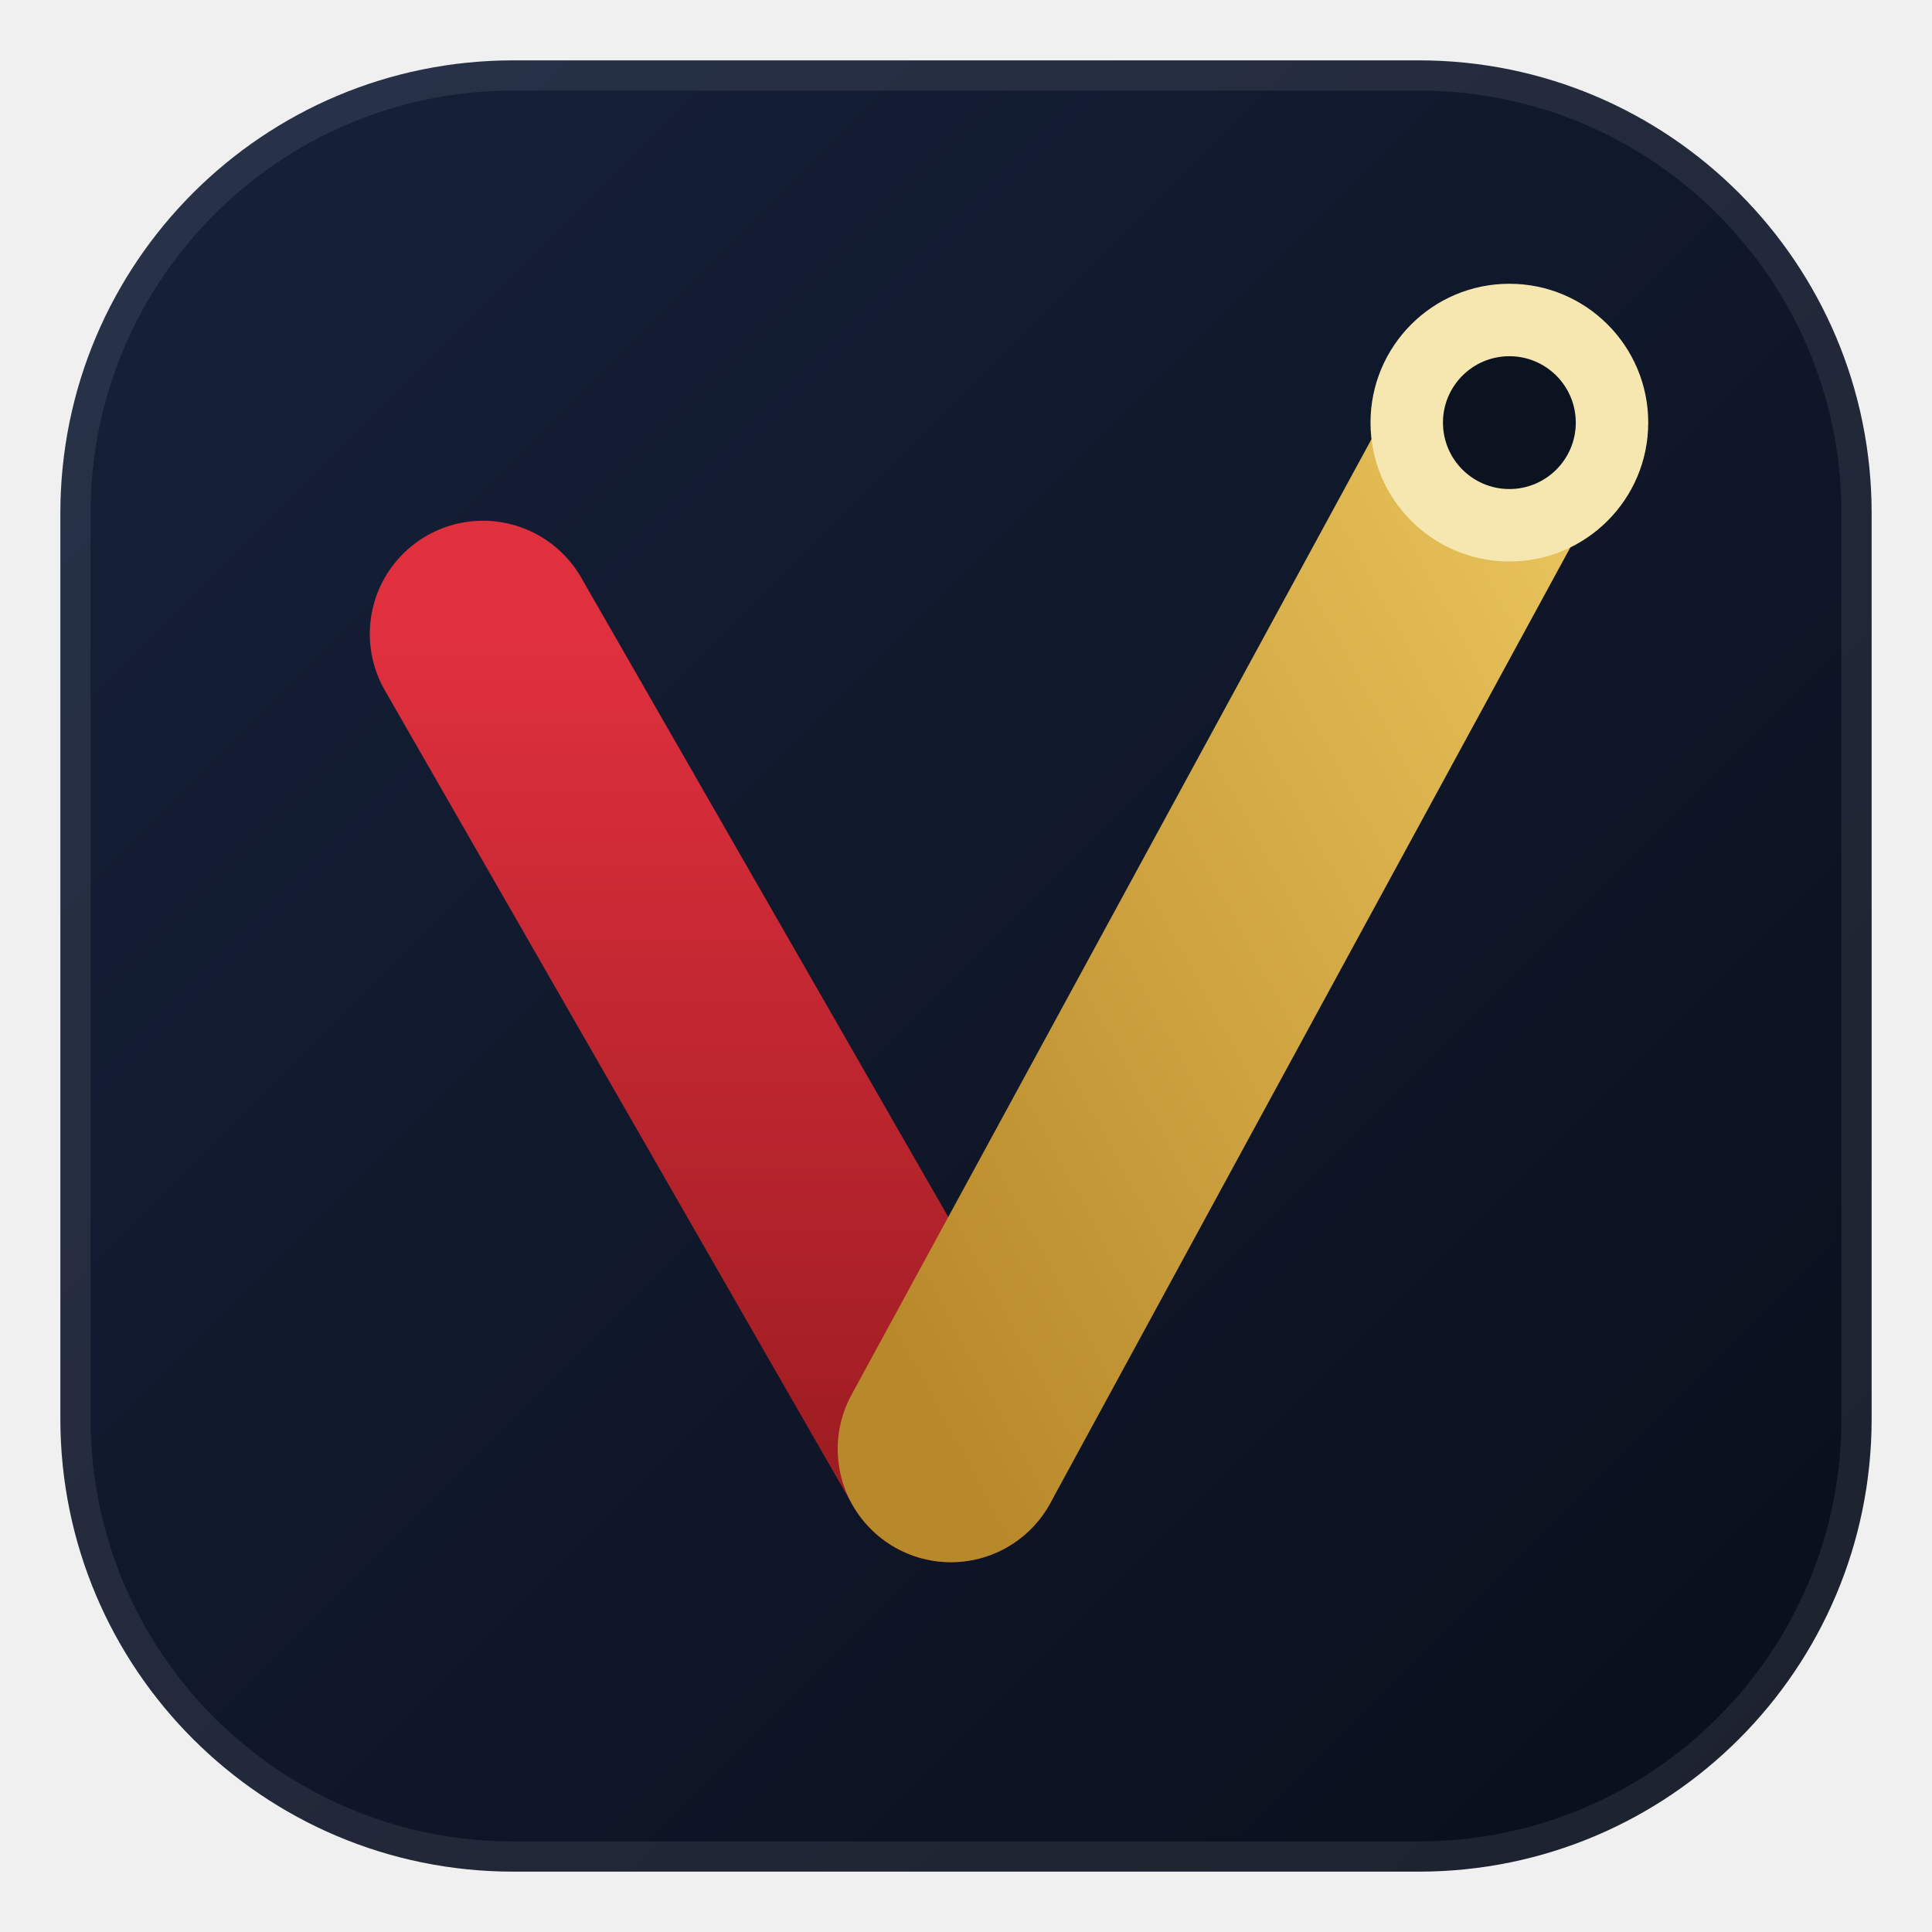
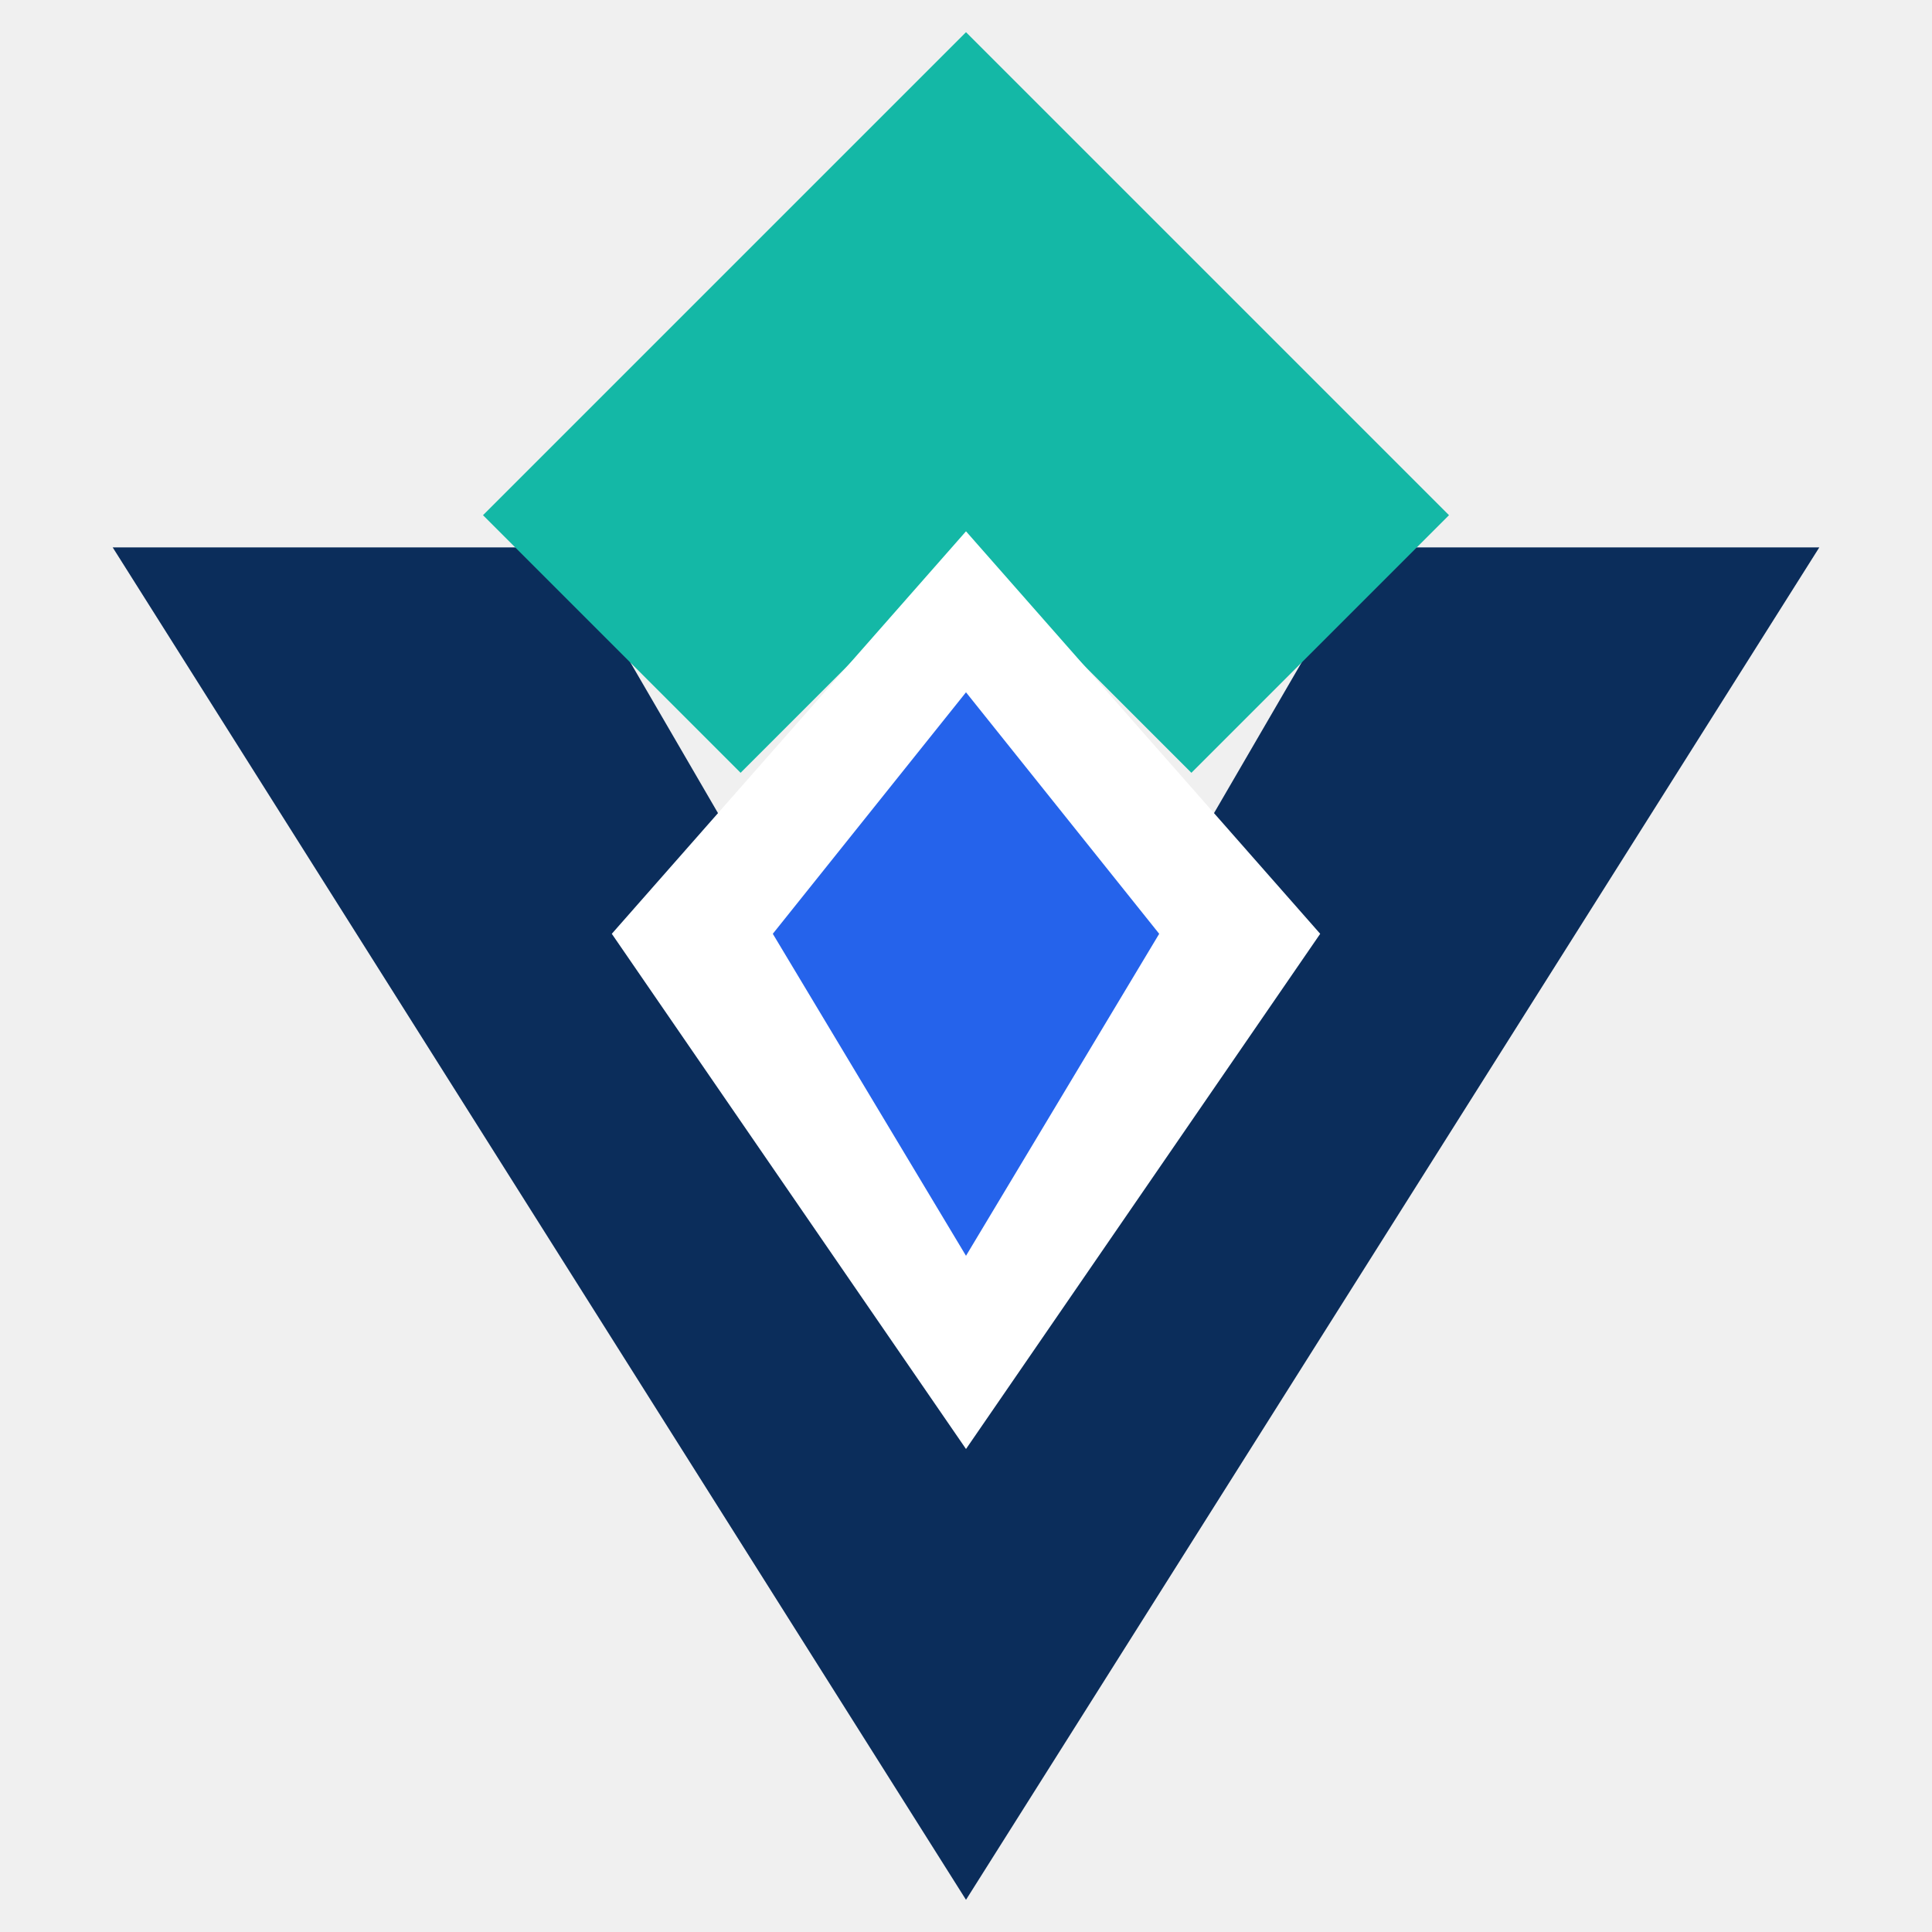
- <svg xmlns="http://www.w3.org/2000/svg" viewBox="0 0 64 64" role="img" aria-label="Vantage">
-   <defs>
-     <linearGradient id="bg" x1="0" y1="0" x2="1" y2="1">
-       <stop offset="0" stop-color="#16213a" />
-       <stop offset="1" stop-color="#090e1a" />
-     </linearGradient>
-     <linearGradient id="gold" x1="0" y1="1" x2="1" y2="0">
-       <stop offset="0" stop-color="#b8892a" />
-       <stop offset="1" stop-color="#e8c25a" />
-     </linearGradient>
-     <linearGradient id="red" x1="0" y1="0" x2="0" y2="1">
-       <stop offset="0" stop-color="#e0303e" />
-       <stop offset="1" stop-color="#9f1d22" />
-     </linearGradient>
-   </defs>
-   <rect x="2" y="2" width="60" height="60" rx="15" fill="url(#bg)" />
-   <rect x="2.5" y="2.5" width="59" height="59" rx="14.5" fill="none" stroke="#ffffff" stroke-opacity="0.08" />
-   <path d="M16 21 L31.5 48" fill="none" stroke="url(#red)" stroke-width="7.5" stroke-linecap="round" />
-   <path d="M31.5 48 L50 14" fill="none" stroke="url(#gold)" stroke-width="7.5" stroke-linecap="round" />
-   <circle cx="50" cy="14" r="4.6" fill="#f6e7b0" />
-   <circle cx="50" cy="14" r="2.2" fill="#0b1220" />
+ <svg xmlns="http://www.w3.org/2000/svg" viewBox="0 0 120 120" role="img" aria-labelledby="vantage-mark-title">
+   <path fill="#0B2D5B" d="M7 34h28l25 43 25-43h28L60 118 7 34Z" />
+   <path fill="#14B8A6" d="M60 2 90 32 74 48 60 34 46 48 30 32 60 2Z" />
+   <path fill="#FFFFFF" d="M60 33 82 58 60 90 38 58 60 33Z" />
+   <path fill="#2563EB" d="M60 43 72 58 60 78 48 58 60 43Z" />
</svg>
